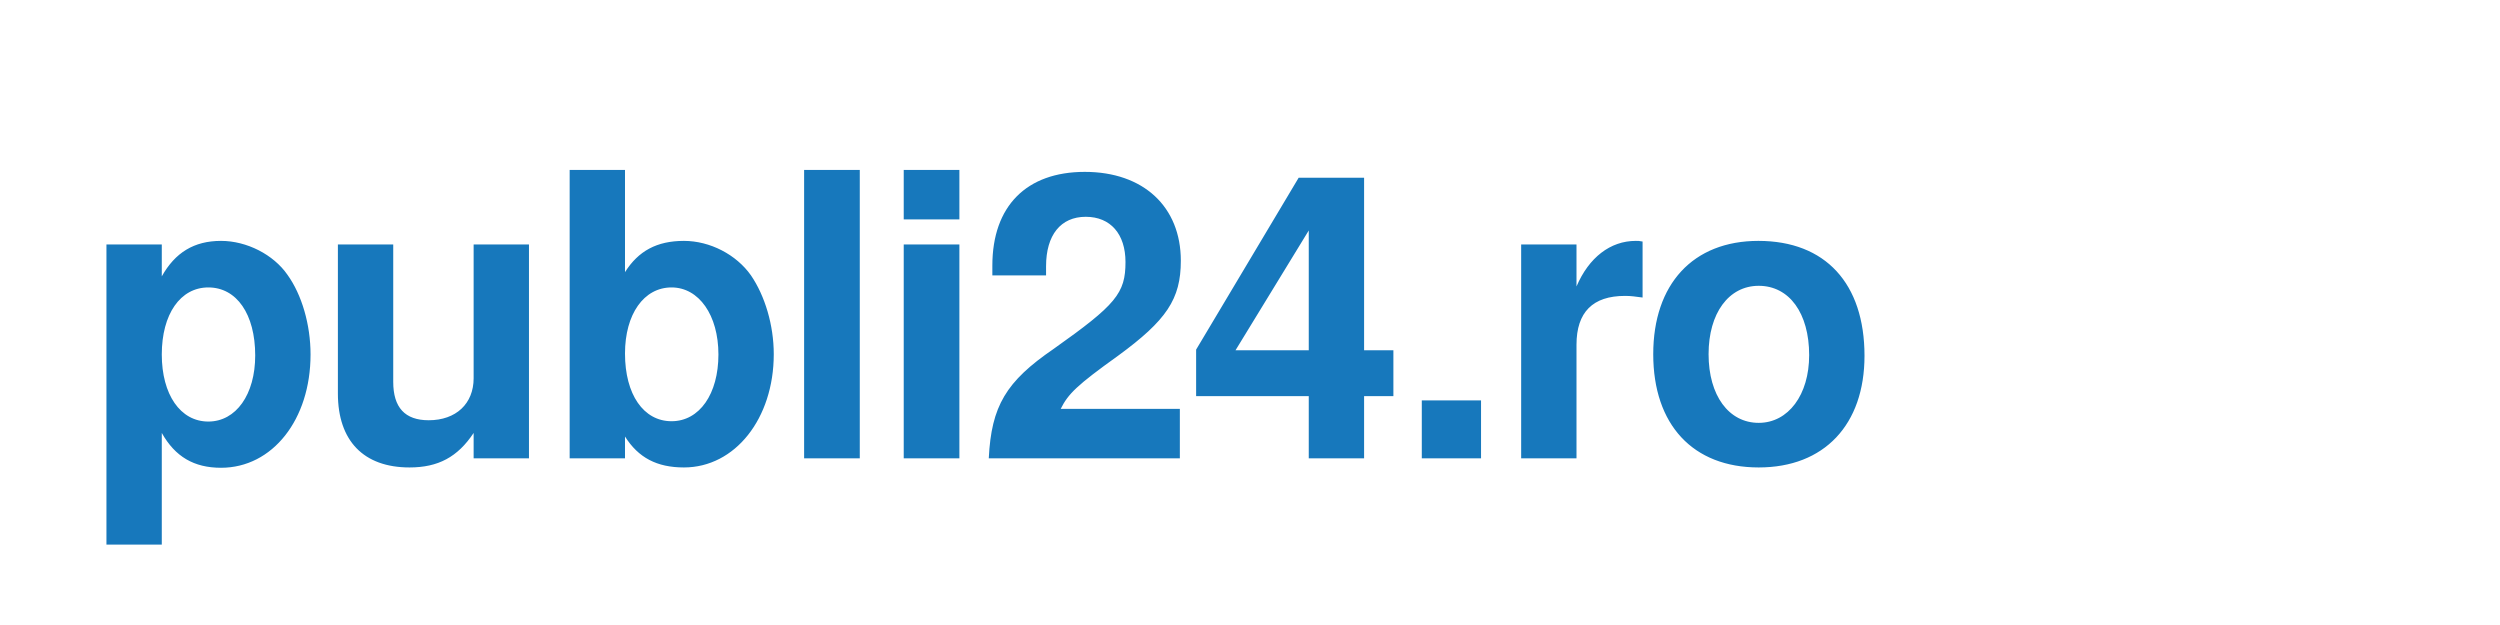
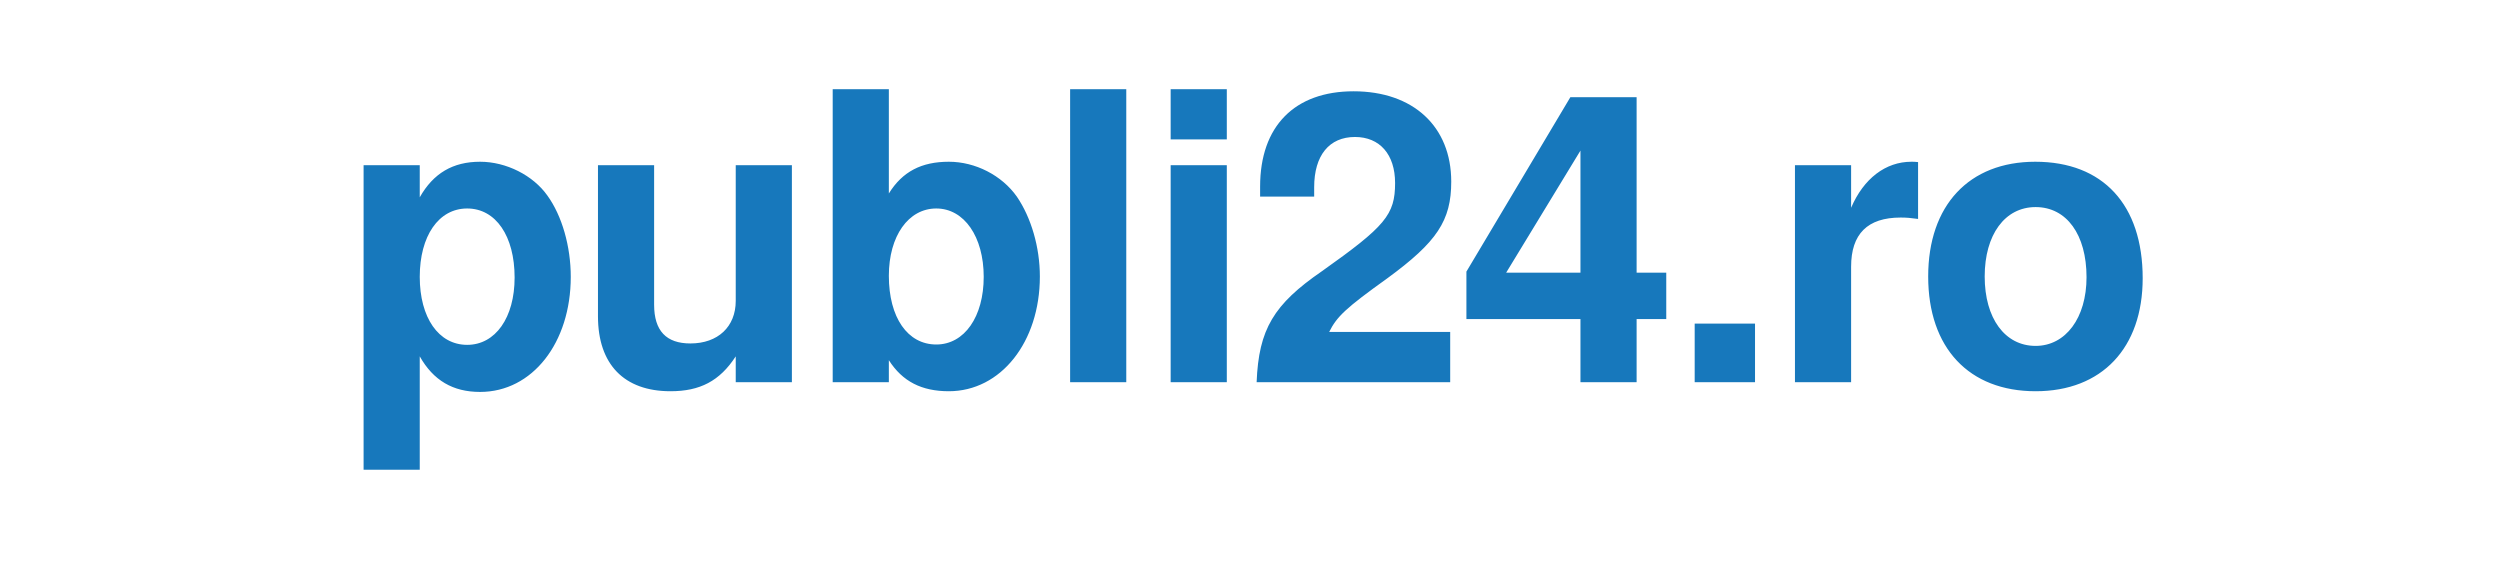
- <svg xmlns="http://www.w3.org/2000/svg" width="120" height="30" viewBox="0 0 120 30" fill="none">
-   <text x="4" y="22" font-family="'Arial Black', Helvetica, Arial, sans-serif" font-size="19" font-weight="800" letter-spacing="-0.5" fill="#1778bc">publi24.ro</text>
+ <svg xmlns="http://www.w3.org/2000/svg" width="112" height="26" viewBox="0 0 112 26">
+   <text x="56" y="13" text-anchor="middle" dominant-baseline="central" font-family="'Arial Black', Helvetica, Arial, sans-serif" font-size="18" font-weight="800" letter-spacing="-0.5" fill="#1778bc">publi24.ro</text>
</svg>
